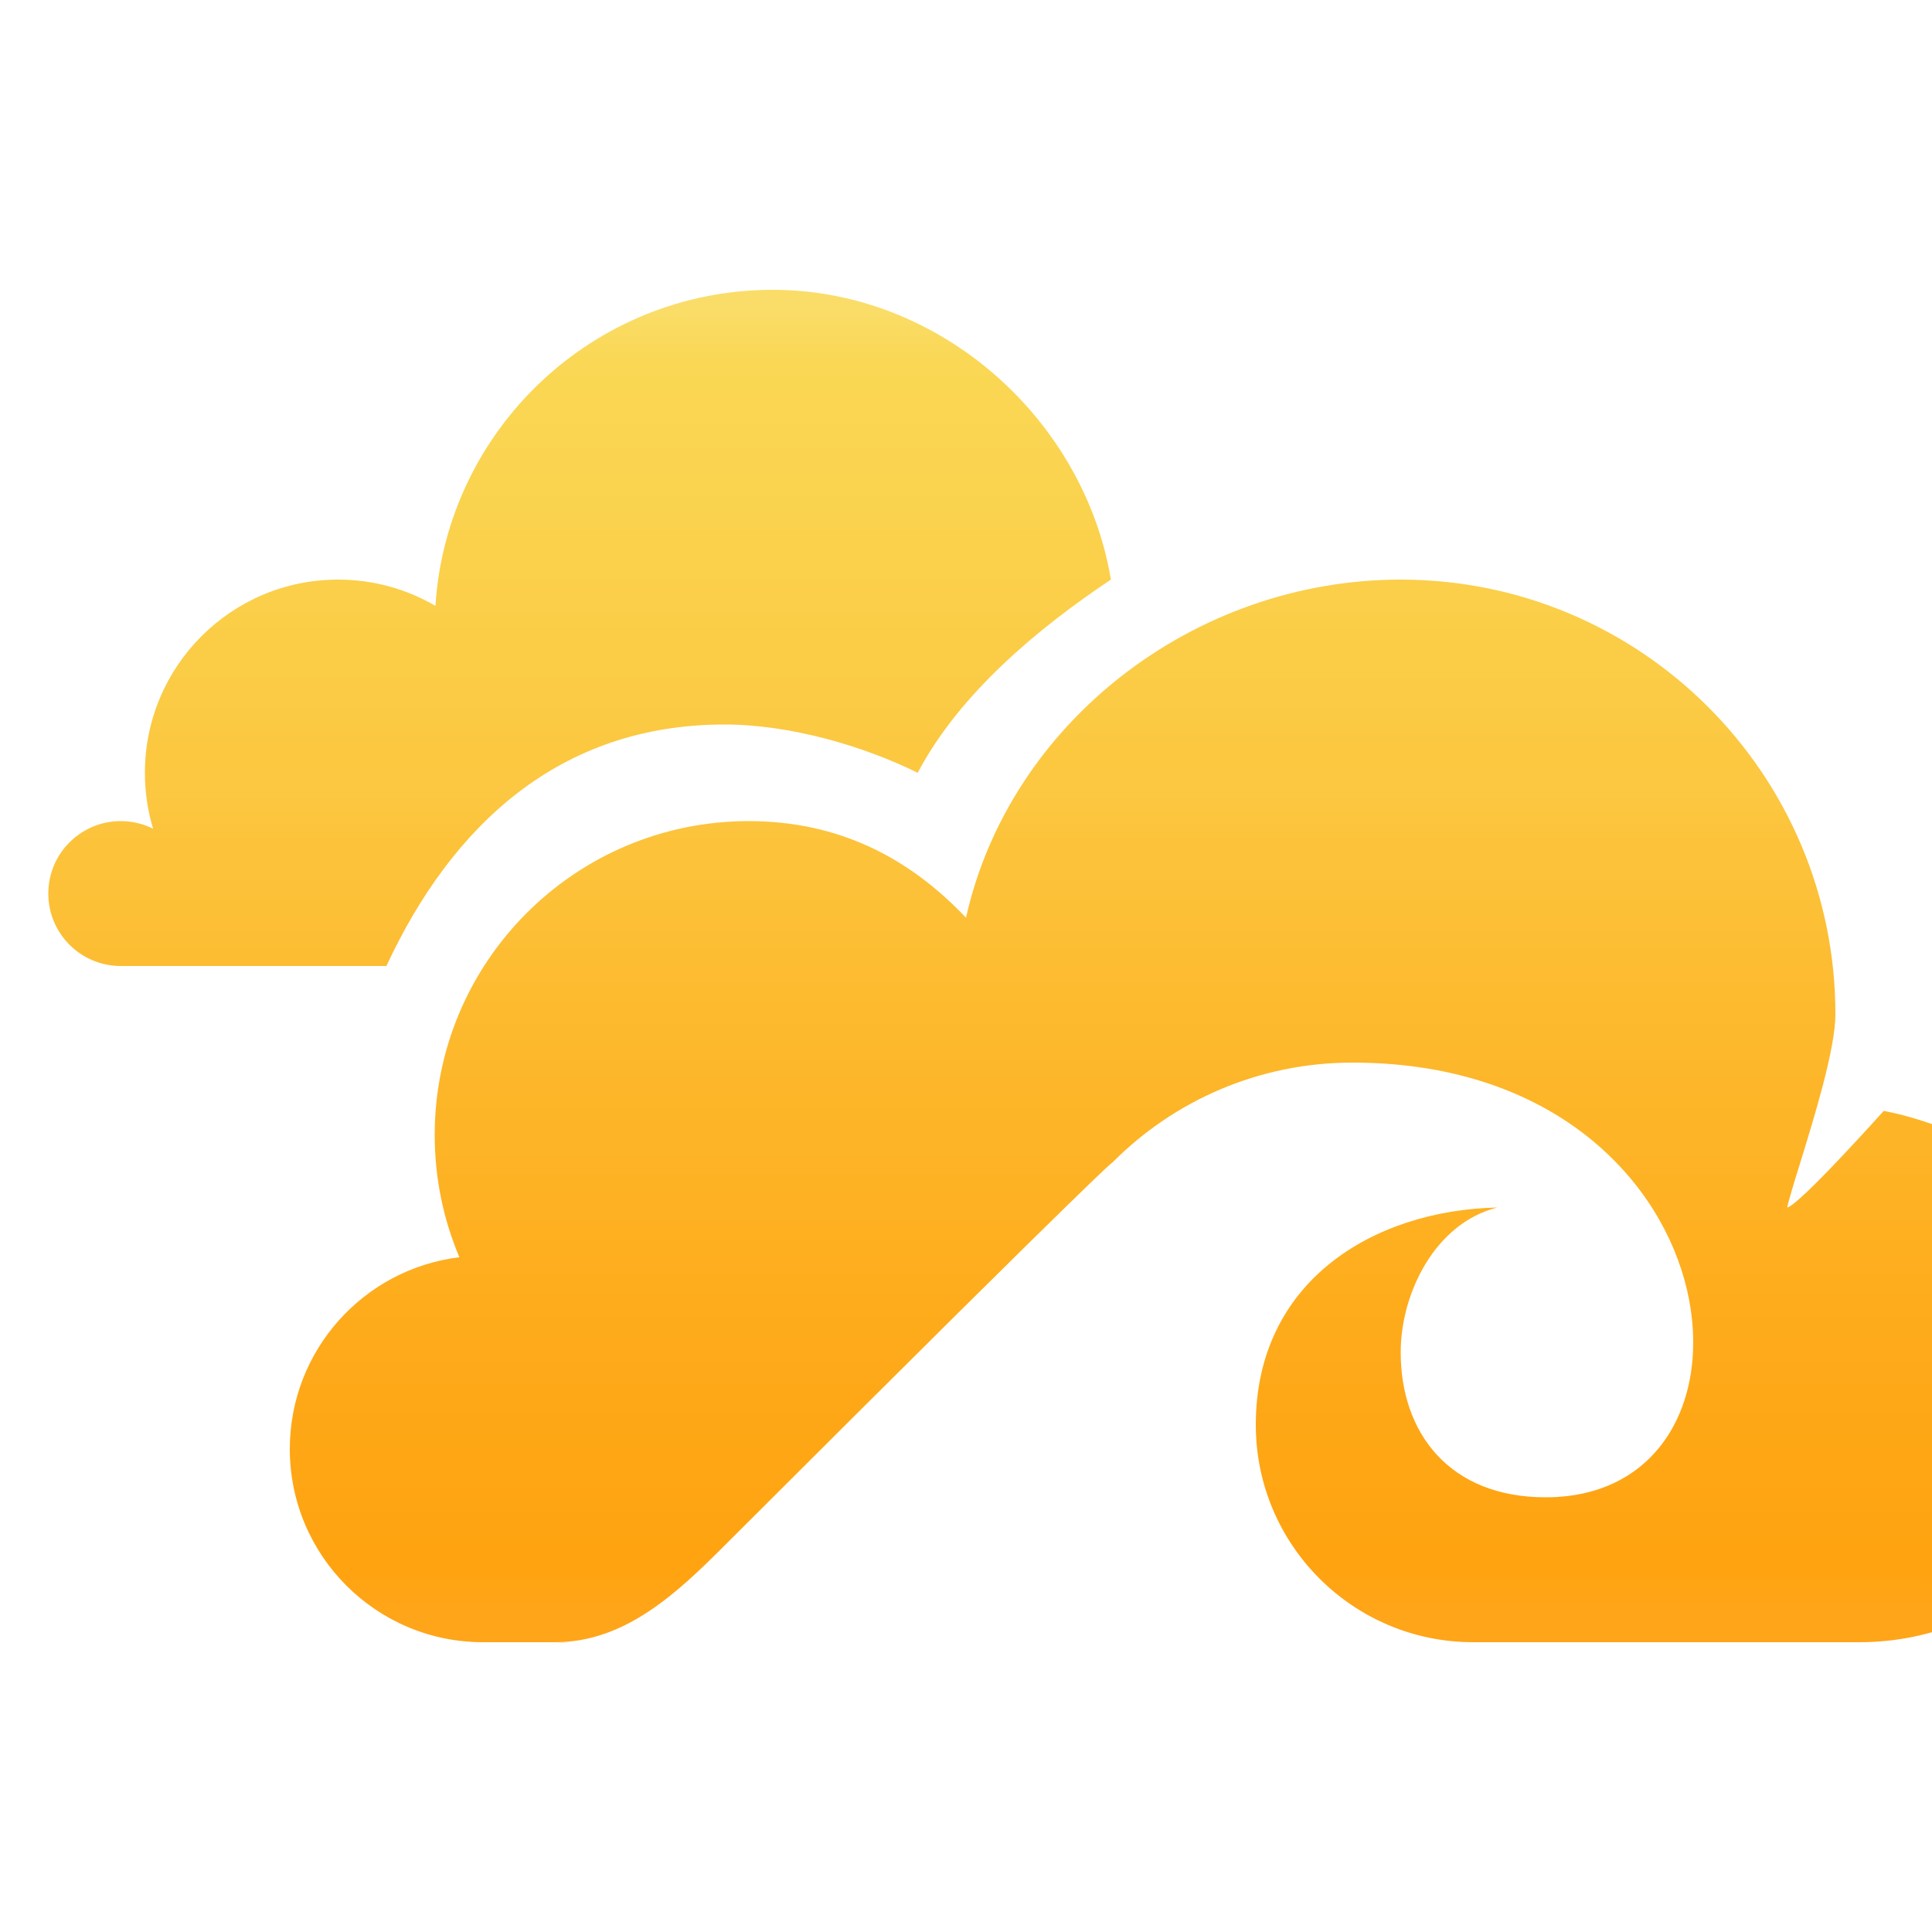
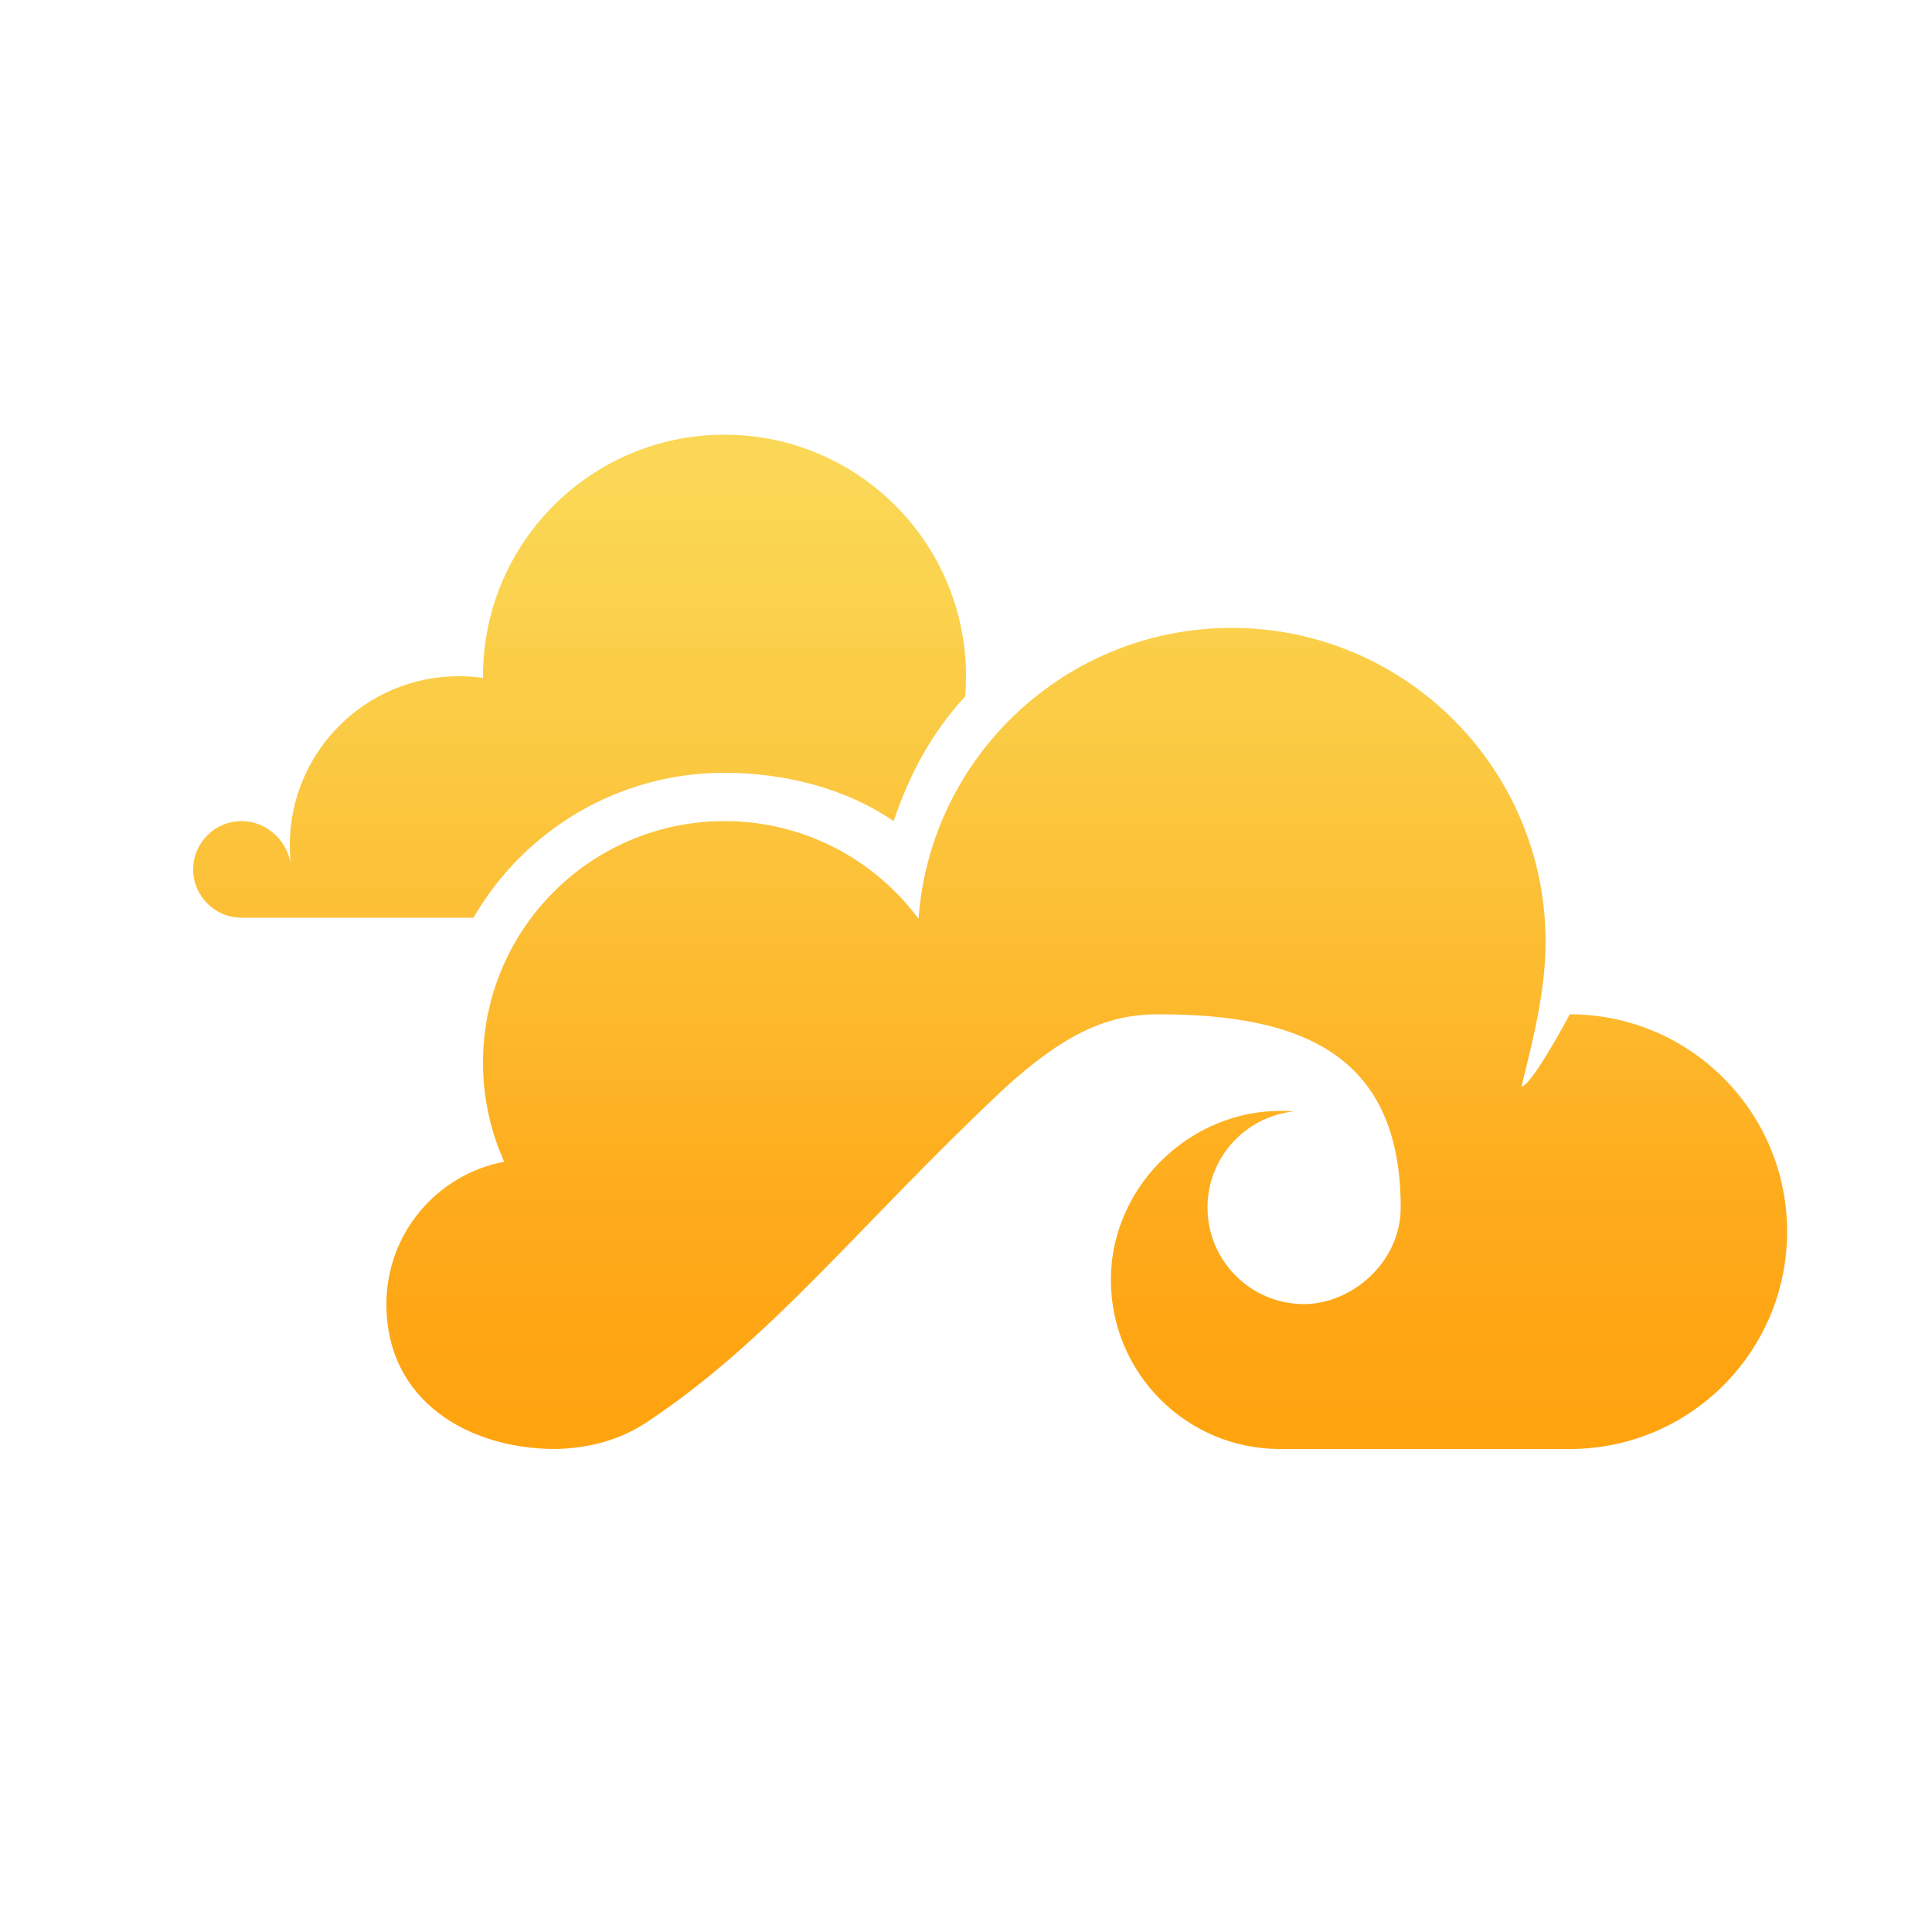
- <svg xmlns="http://www.w3.org/2000/svg" fill="none" width="40" height="40">
+ <svg xmlns="http://www.w3.org/2000/svg" width="40" height="40" viewBox="0 0 40 40" fill="none">
+   <path d="M11.255 17.312C10.672 17.778 10.178 18.351 9.803 19H5C4.448 19 4 18.552 4 18C4 17.448 4.448 17 5 17C5.552 17 6 17.453 6.035 18C6.012 17.837 6 17.67 6 17.5C6 15.567 7.567 14 9.5 14C9.67 14 9.837 14.012 10 14.036L10 14C10 11.239 12.239 9 15 9C17.451 9 19.49 10.763 19.917 13.09C19.972 13.385 20 13.689 20 14C20 14.141 19.994 14.281 19.983 14.42C19.288 15.173 18.84 16.01 18.5 17C17.532 16.332 16.265 16 15 16C13.583 16 12.281 16.491 11.255 17.312Z" fill="url(#paint0_linear)" />
+   <path d="M26.5 30C24.567 30 23 28.433 23 26.5C23 24.481 24.78 22.85 26.785 23.011C25.782 23.119 25 23.968 25 25C25 26.105 25.895 27 27 27C27.972 27 29 26.147 29 25C29 21.872 27 21 24 21L23.981 21C23 21 22.1 21.33 20.751 22.575C17.784 25.364 15.984 27.727 13.387 29.448C12.822 29.823 12.175 29.984 11.504 30C9.71 30 8 29.016 8 27C8 25.535 9.05 24.315 10.439 24.052C10.157 23.426 10 22.731 10 22C10 19.239 12.239 17 15 17C16.646 17 18.106 17.795 19.017 19.023C19.262 15.656 22.071 13 25.5 13C29.09 13 32 15.91 32 19.5C32 20.511 31.74 21.524 31.5 22.5C31.724 22.466 32.5 21 32.5 21C34.985 21 37 23.015 37 25.5C37 27.981 34.992 29.993 32.513 30L32.5 30C30.495 30 28.458 30 26.5 30Z" fill="url(#paint1_linear)" />
  <defs>
-     <linearGradient id="paint0_linear" x1="1" y1="6" x2="1" y2="34" gradientUnits="userSpaceOnUse">
-       <stop offset="0.015" stop-color="#FADD68" />
-       <stop offset="0.053" stop-color="#FAD754" />
-       <stop offset="0.091" stop-color="#FAD652" />
-       <stop offset="0.126" stop-color="#FAD450" />
-       <stop offset="0.16" stop-color="#FAD34E" />
-       <stop offset="0.195" stop-color="#FBD04B" />
-       <stop offset="0.232" stop-color="#FBCF49" />
-       <stop offset="0.269" stop-color="#FBCC46" />
-       <stop offset="0.304" stop-color="#FBCB45" />
-       <stop offset="0.337" stop-color="#FBC840" />
-       <stop offset="0.373" stop-color="#FCC741" />
-       <stop offset="0.408" stop-color="#FCC33A" />
-       <stop offset="0.445" stop-color="#FCC138" />
-       <stop offset="0.48" stop-color="#FCBE34" />
-       <stop offset="0.519" stop-color="#FDBB30" />
-       <stop offset="0.551" stop-color="#FDB92D" />
-       <stop offset="0.587" stop-color="#FDB629" />
-       <stop offset="0.621" stop-color="#FDB527" />
-       <stop offset="0.66" stop-color="#FDB224" />
-       <stop offset="0.697" stop-color="#FEB021" />
-       <stop offset="0.734" stop-color="#FEAD1D" />
-       <stop offset="0.768" stop-color="#FEAB1B" />
-       <stop offset="0.801" stop-color="#FEA919" />
-       <stop offset="0.837" stop-color="#FEA716" />
-       <stop offset="0.876" stop-color="#FFA614" />
-       <stop offset="0.912" stop-color="#FEA412" />
-       <stop offset="0.947" stop-color="#FFA310" />
-       <stop offset="0.98" stop-color="#FFA519" />
+     <linearGradient id="paint0_linear" x1="20" y1="-12" x2="20" y2="30" gradientUnits="userSpaceOnUse">
+       <stop offset="0.012" stop-color="#009ABC" />
+       <stop offset="0.038" stop-color="#009ABC" stop-opacity="0.112" />
+       <stop offset="0.061" stop-color="#009ABC" stop-opacity="0" />
+       <stop offset="0.085" stop-color="#009ABC" stop-opacity="0" />
+       <stop offset="0.107" stop-color="#009ABC" stop-opacity="0" />
+       <stop offset="0.132" stop-color="#009ABC" stop-opacity="0" />
+       <stop offset="0.155" stop-color="#009ABC" stop-opacity="0" />
+       <stop offset="0.179" stop-color="#009ABC" stop-opacity="0" />
+       <stop offset="0.204" stop-color="#009ABC" stop-opacity="0" />
+       <stop offset="0.226" stop-color="#009ABC" stop-opacity="0" />
+       <stop offset="0.252" stop-color="#009ABC" stop-opacity="0" />
+       <stop offset="0.273" stop-color="#009ABC" stop-opacity="0" />
+       <stop offset="0.3" stop-color="#009ABC" stop-opacity="0" />
+       <stop offset="0.323" stop-color="#009ABC" stop-opacity="0" />
+       <stop offset="0.347" stop-color="#009ABC" stop-opacity="0" />
+       <stop offset="0.37" stop-color="#009ABC" stop-opacity="0" />
+       <stop offset="0.395" stop-color="#009ABC" stop-opacity="0" />
+       <stop offset="0.418" stop-color="#009ABC" stop-opacity="0" />
+       <stop offset="0.443" stop-color="#009ABC" stop-opacity="0" />
+       <stop offset="0.465" stop-color="#009ABC" stop-opacity="0" />
+       <stop offset="0.49" stop-color="#FAD855" />
+       <stop offset="0.513" stop-color="#FAD855" />
+       <stop offset="0.536" stop-color="#FAD653" />
+       <stop offset="0.56" stop-color="#FAD450" />
+       <stop offset="0.586" stop-color="#FBD24D" />
+       <stop offset="0.61" stop-color="#FBCD47" />
+       <stop offset="0.631" stop-color="#FBCD47" />
+       <stop offset="0.656" stop-color="#FAC942" />
+       <stop offset="0.677" stop-color="#FCC73F" />
+       <stop offset="0.703" stop-color="#FCC33A" />
+       <stop offset="0.728" stop-color="#FCC037" />
+       <stop offset="0.75" stop-color="#FCBD32" />
+       <stop offset="0.774" stop-color="#FDBA2E" />
+       <stop offset="0.797" stop-color="#FDB72A" />
+       <stop offset="0.822" stop-color="#FDB326" />
+       <stop offset="0.845" stop-color="#FEB021" />
+       <stop offset="0.87" stop-color="#FEAD1D" />
+       <stop offset="0.891" stop-color="#FEAA1A" />
+       <stop offset="0.918" stop-color="#FEA818" />
+       <stop offset="0.941" stop-color="#FFA614" />
+       <stop offset="0.965" stop-color="#FEA412" />
+       <stop offset="0.986" stop-color="#FFA40F" />
    </linearGradient>
-     <linearGradient id="paint1_linear" x1="1" y1="6" x2="1" y2="34" gradientUnits="userSpaceOnUse">
-       <stop offset="0.015" stop-color="#FADD68" />
-       <stop offset="0.053" stop-color="#FAD754" />
-       <stop offset="0.091" stop-color="#FAD652" />
-       <stop offset="0.126" stop-color="#FAD450" />
-       <stop offset="0.16" stop-color="#FAD34E" />
-       <stop offset="0.195" stop-color="#FBD04B" />
-       <stop offset="0.232" stop-color="#FBCF49" />
-       <stop offset="0.269" stop-color="#FBCC46" />
-       <stop offset="0.304" stop-color="#FBCB45" />
-       <stop offset="0.337" stop-color="#FBC840" />
-       <stop offset="0.373" stop-color="#FCC741" />
-       <stop offset="0.408" stop-color="#FCC33A" />
-       <stop offset="0.445" stop-color="#FCC138" />
-       <stop offset="0.48" stop-color="#FCBE34" />
-       <stop offset="0.519" stop-color="#FDBB30" />
-       <stop offset="0.551" stop-color="#FDB92D" />
-       <stop offset="0.587" stop-color="#FDB629" />
-       <stop offset="0.621" stop-color="#FDB527" />
-       <stop offset="0.66" stop-color="#FDB224" />
-       <stop offset="0.697" stop-color="#FEB021" />
-       <stop offset="0.734" stop-color="#FEAD1D" />
-       <stop offset="0.768" stop-color="#FEAB1B" />
-       <stop offset="0.801" stop-color="#FEA919" />
-       <stop offset="0.837" stop-color="#FEA716" />
-       <stop offset="0.876" stop-color="#FFA614" />
-       <stop offset="0.912" stop-color="#FEA412" />
-       <stop offset="0.947" stop-color="#FFA310" />
-       <stop offset="0.98" stop-color="#FFA519" />
-     </linearGradient>
-     <linearGradient id="paint2_linear" x1="1" y1="6" x2="1" y2="34" gradientUnits="userSpaceOnUse">
-       <stop offset="0.015" stop-color="#FADD68" />
-       <stop offset="0.053" stop-color="#FAD754" />
-       <stop offset="0.091" stop-color="#FAD652" />
-       <stop offset="0.126" stop-color="#FAD450" />
-       <stop offset="0.16" stop-color="#FAD34E" />
-       <stop offset="0.195" stop-color="#FBD04B" />
-       <stop offset="0.232" stop-color="#FBCF49" />
-       <stop offset="0.269" stop-color="#FBCC46" />
-       <stop offset="0.304" stop-color="#FBCB45" />
-       <stop offset="0.337" stop-color="#FBC840" />
-       <stop offset="0.373" stop-color="#FCC741" />
-       <stop offset="0.408" stop-color="#FCC33A" />
-       <stop offset="0.445" stop-color="#FCC138" />
-       <stop offset="0.48" stop-color="#FCBE34" />
-       <stop offset="0.519" stop-color="#FDBB30" />
-       <stop offset="0.551" stop-color="#FDB92D" />
-       <stop offset="0.587" stop-color="#FDB629" />
-       <stop offset="0.621" stop-color="#FDB527" />
-       <stop offset="0.66" stop-color="#FDB224" />
-       <stop offset="0.697" stop-color="#FEB021" />
-       <stop offset="0.734" stop-color="#FEAD1D" />
-       <stop offset="0.768" stop-color="#FEAB1B" />
-       <stop offset="0.801" stop-color="#FEA919" />
-       <stop offset="0.837" stop-color="#FEA716" />
-       <stop offset="0.876" stop-color="#FFA614" />
-       <stop offset="0.912" stop-color="#FEA412" />
-       <stop offset="0.947" stop-color="#FFA310" />
-       <stop offset="0.98" stop-color="#FFA519" />
+     <linearGradient id="paint1_linear" x1="20" y1="-12" x2="20" y2="30" gradientUnits="userSpaceOnUse">
+       <stop offset="0.012" stop-color="#009ABC" />
+       <stop offset="0.038" stop-color="#009ABC" stop-opacity="0.112" />
+       <stop offset="0.061" stop-color="#009ABC" stop-opacity="0" />
+       <stop offset="0.085" stop-color="#009ABC" stop-opacity="0" />
+       <stop offset="0.107" stop-color="#009ABC" stop-opacity="0" />
+       <stop offset="0.132" stop-color="#009ABC" stop-opacity="0" />
+       <stop offset="0.155" stop-color="#009ABC" stop-opacity="0" />
+       <stop offset="0.179" stop-color="#009ABC" stop-opacity="0" />
+       <stop offset="0.204" stop-color="#009ABC" stop-opacity="0" />
+       <stop offset="0.226" stop-color="#009ABC" stop-opacity="0" />
+       <stop offset="0.252" stop-color="#009ABC" stop-opacity="0" />
+       <stop offset="0.273" stop-color="#009ABC" stop-opacity="0" />
+       <stop offset="0.3" stop-color="#009ABC" stop-opacity="0" />
+       <stop offset="0.323" stop-color="#009ABC" stop-opacity="0" />
+       <stop offset="0.347" stop-color="#009ABC" stop-opacity="0" />
+       <stop offset="0.37" stop-color="#009ABC" stop-opacity="0" />
+       <stop offset="0.395" stop-color="#009ABC" stop-opacity="0" />
+       <stop offset="0.418" stop-color="#009ABC" stop-opacity="0" />
+       <stop offset="0.443" stop-color="#009ABC" stop-opacity="0" />
+       <stop offset="0.465" stop-color="#009ABC" stop-opacity="0" />
+       <stop offset="0.49" stop-color="#FAD855" />
+       <stop offset="0.513" stop-color="#FAD855" />
+       <stop offset="0.536" stop-color="#FAD653" />
+       <stop offset="0.56" stop-color="#FAD450" />
+       <stop offset="0.586" stop-color="#FBD24D" />
+       <stop offset="0.61" stop-color="#FBCD47" />
+       <stop offset="0.631" stop-color="#FBCD47" />
+       <stop offset="0.656" stop-color="#FAC942" />
+       <stop offset="0.677" stop-color="#FCC73F" />
+       <stop offset="0.703" stop-color="#FCC33A" />
+       <stop offset="0.728" stop-color="#FCC037" />
+       <stop offset="0.75" stop-color="#FCBD32" />
+       <stop offset="0.774" stop-color="#FDBA2E" />
+       <stop offset="0.797" stop-color="#FDB72A" />
+       <stop offset="0.822" stop-color="#FDB326" />
+       <stop offset="0.845" stop-color="#FEB021" />
+       <stop offset="0.87" stop-color="#FEAD1D" />
+       <stop offset="0.891" stop-color="#FEAA1A" />
+       <stop offset="0.918" stop-color="#FEA818" />
+       <stop offset="0.941" stop-color="#FFA614" />
+       <stop offset="0.965" stop-color="#FEA412" />
+       <stop offset="0.986" stop-color="#FFA40F" />
    </linearGradient>
  </defs>
-   <g id="icon">
-     <path d="M15 15C11.584 15 9.351 17.093 8 20H2.5C1.672 20 1 19.328 1 18.5C1 17.672 1.672 17 2.5 17C2.741 17 2.968 17.057 3.17 17.158C3.059 16.791 3 16.402 3 16C3 13.791 4.791 12 7 12C7.735 12 8.423 12.198 9.015 12.544C9.25 8.89 12.287 6 16 6C19.471 6 22.448 8.685 23 12C21.475 13.017 19.859 14.37 19 16C17.866 15.439 16.351 15 15 15Z" fill="url(#paint0_linear)" />
-     <path d="M11.831 34H11.5C11.5 34 11.632 34.007 11.831 34Z" fill="url(#paint1_linear)" />
-     <path d="M15 32C14.036 32.964 12.95 34 11.5 34H10C7.791 34 6 32.209 6 30C6 27.956 7.532 26.271 9.511 26.03C9.182 25.252 9 24.397 9 23.5C9 19.91 11.91 17 15.5 17C17.357 17 18.816 17.751 20 19C20.899 14.978 24.707 12 29 12C33.971 12 38 16.029 38 21C38 21.713 37.569 23.109 37.267 24.09L37.178 24.376C37.156 24.448 37.135 24.517 37.116 24.582C37.065 24.754 37.024 24.898 37 25C37.24 24.968 39 23 39 23C39 23 44 23.812 44 28.5C44 31.538 41.538 34 38.5 34H30.5C28.015 34 26 31.985 26 29.5C26 26.534 28.425 25.057 31 25C29.716 25.324 29 26.768 29 28C29 29.657 30 31 32 31C37 31 36 22 28 22C26.059 22 24.302 22.79 23.034 24.066C23.034 24.066 23.235 23.773 15 32Z" fill="url(#paint2_linear)" />
-   </g>
</svg>
